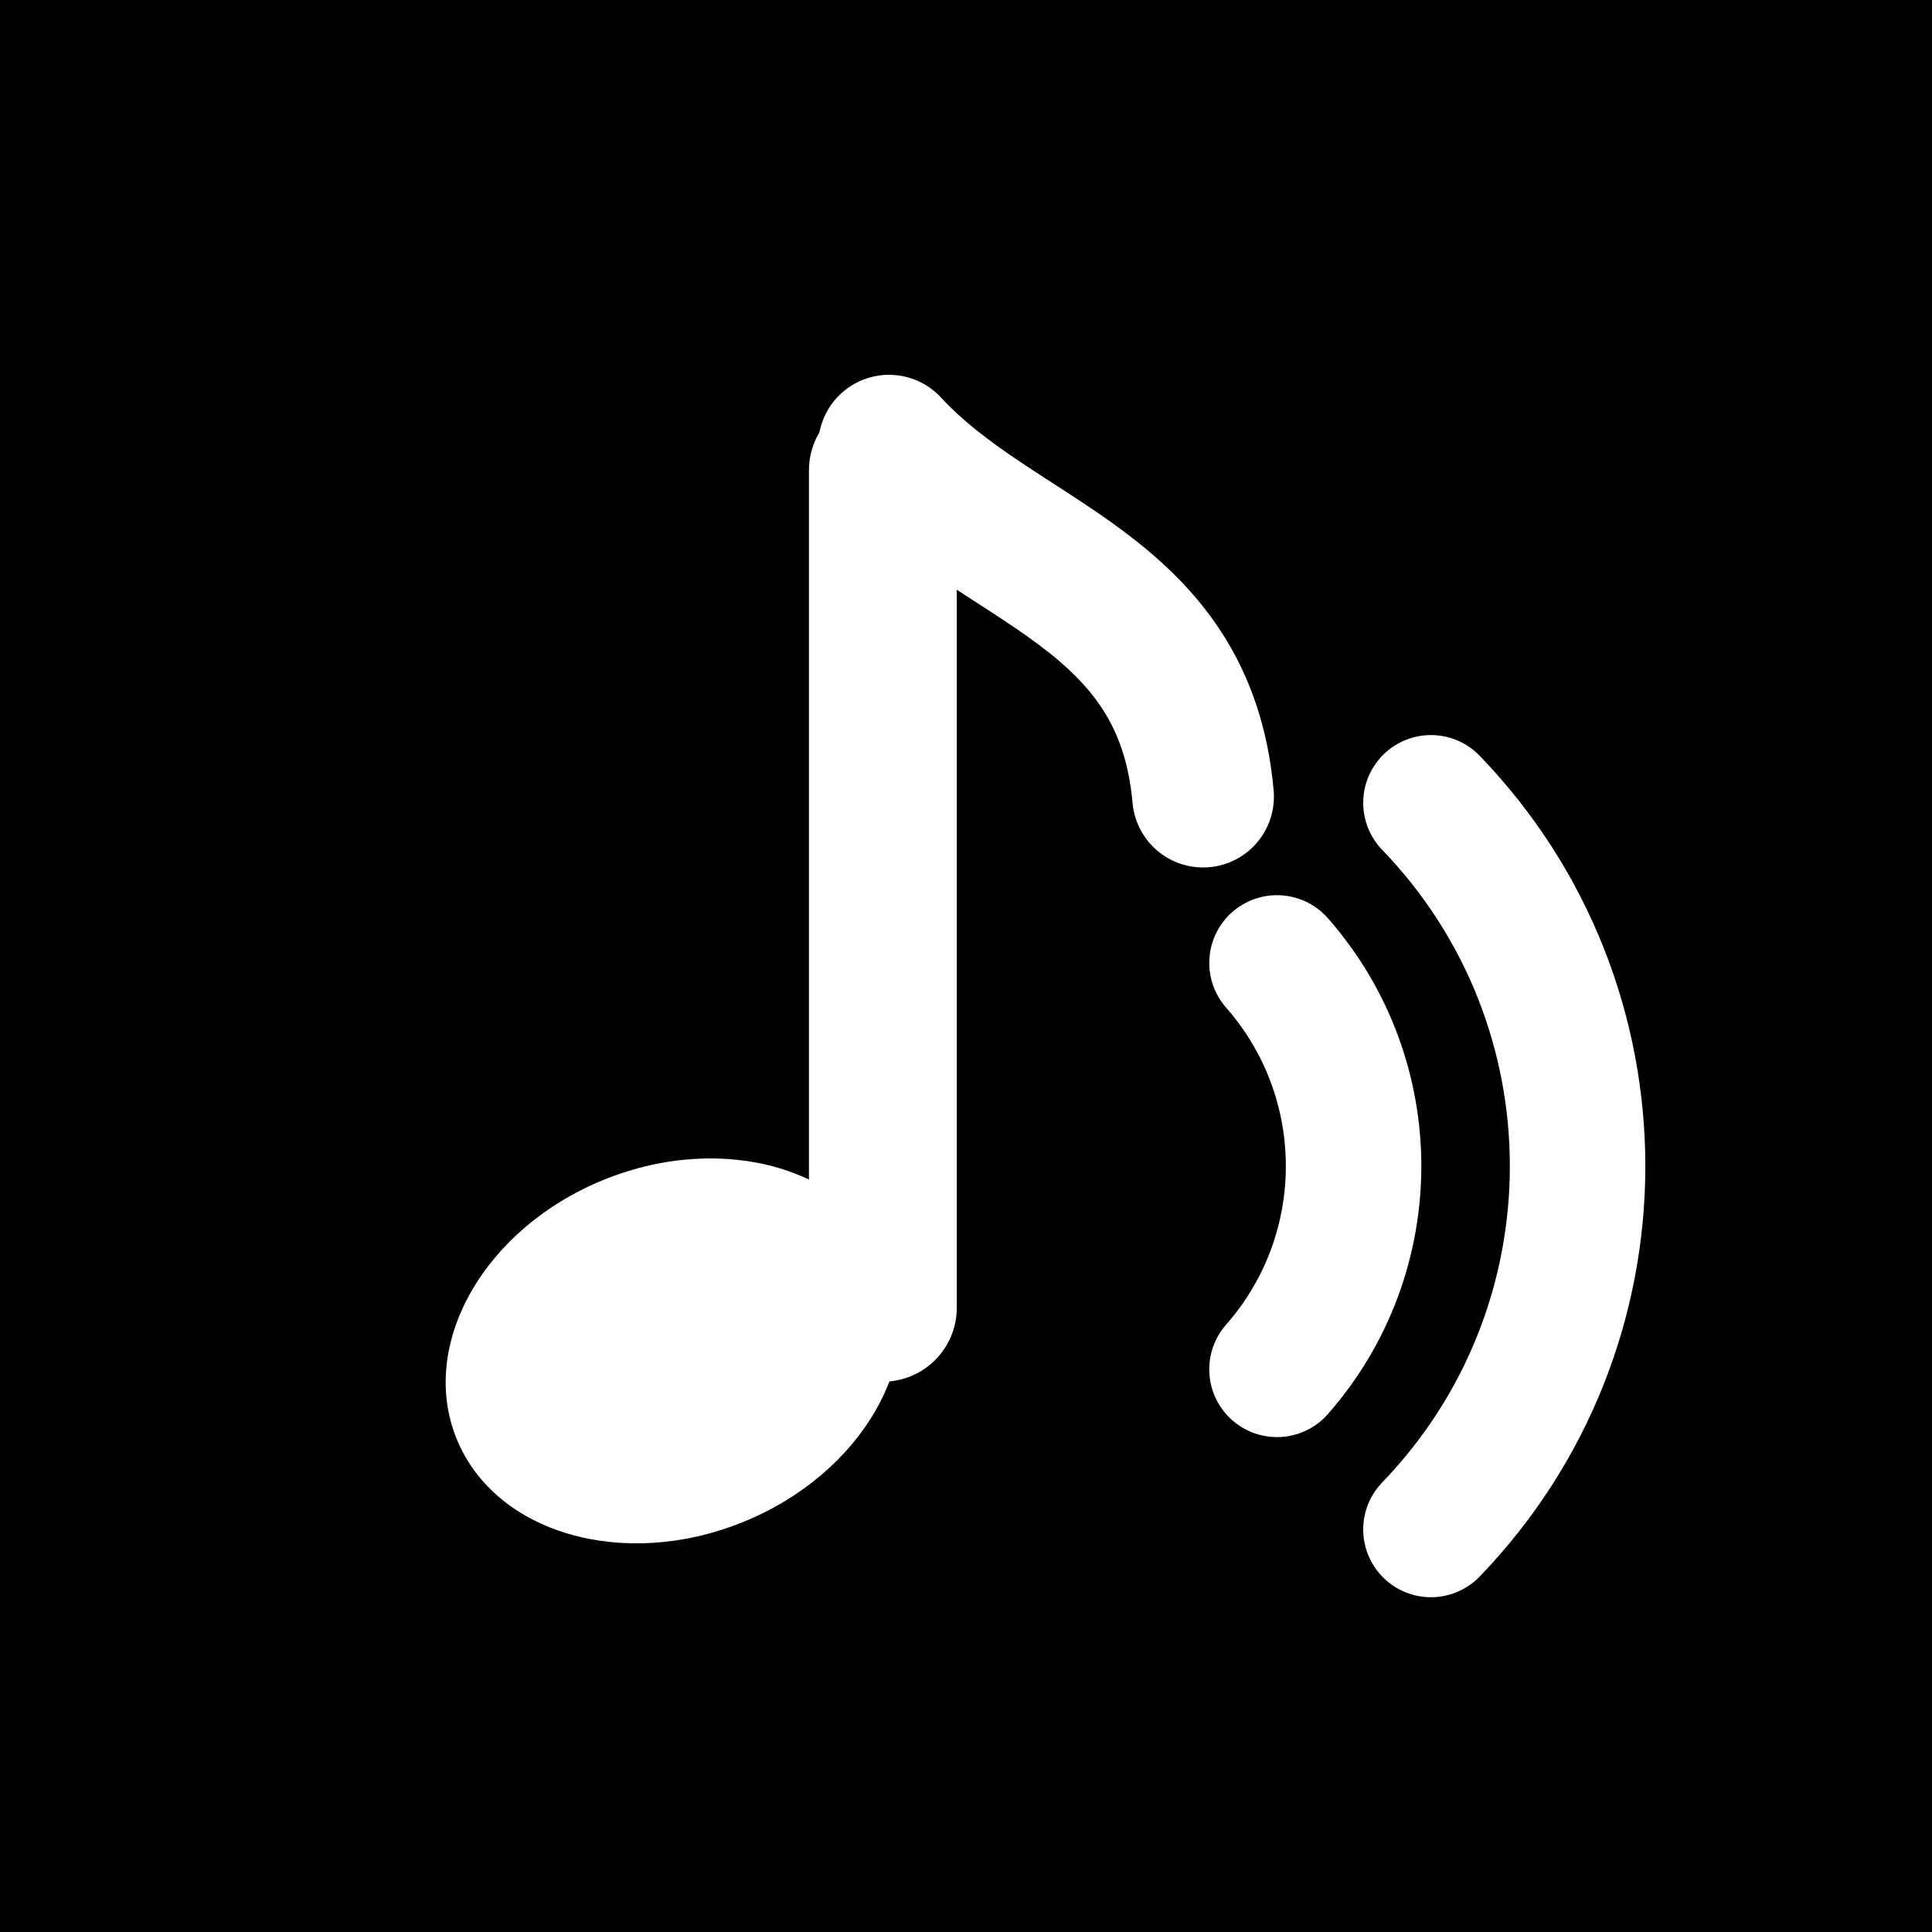
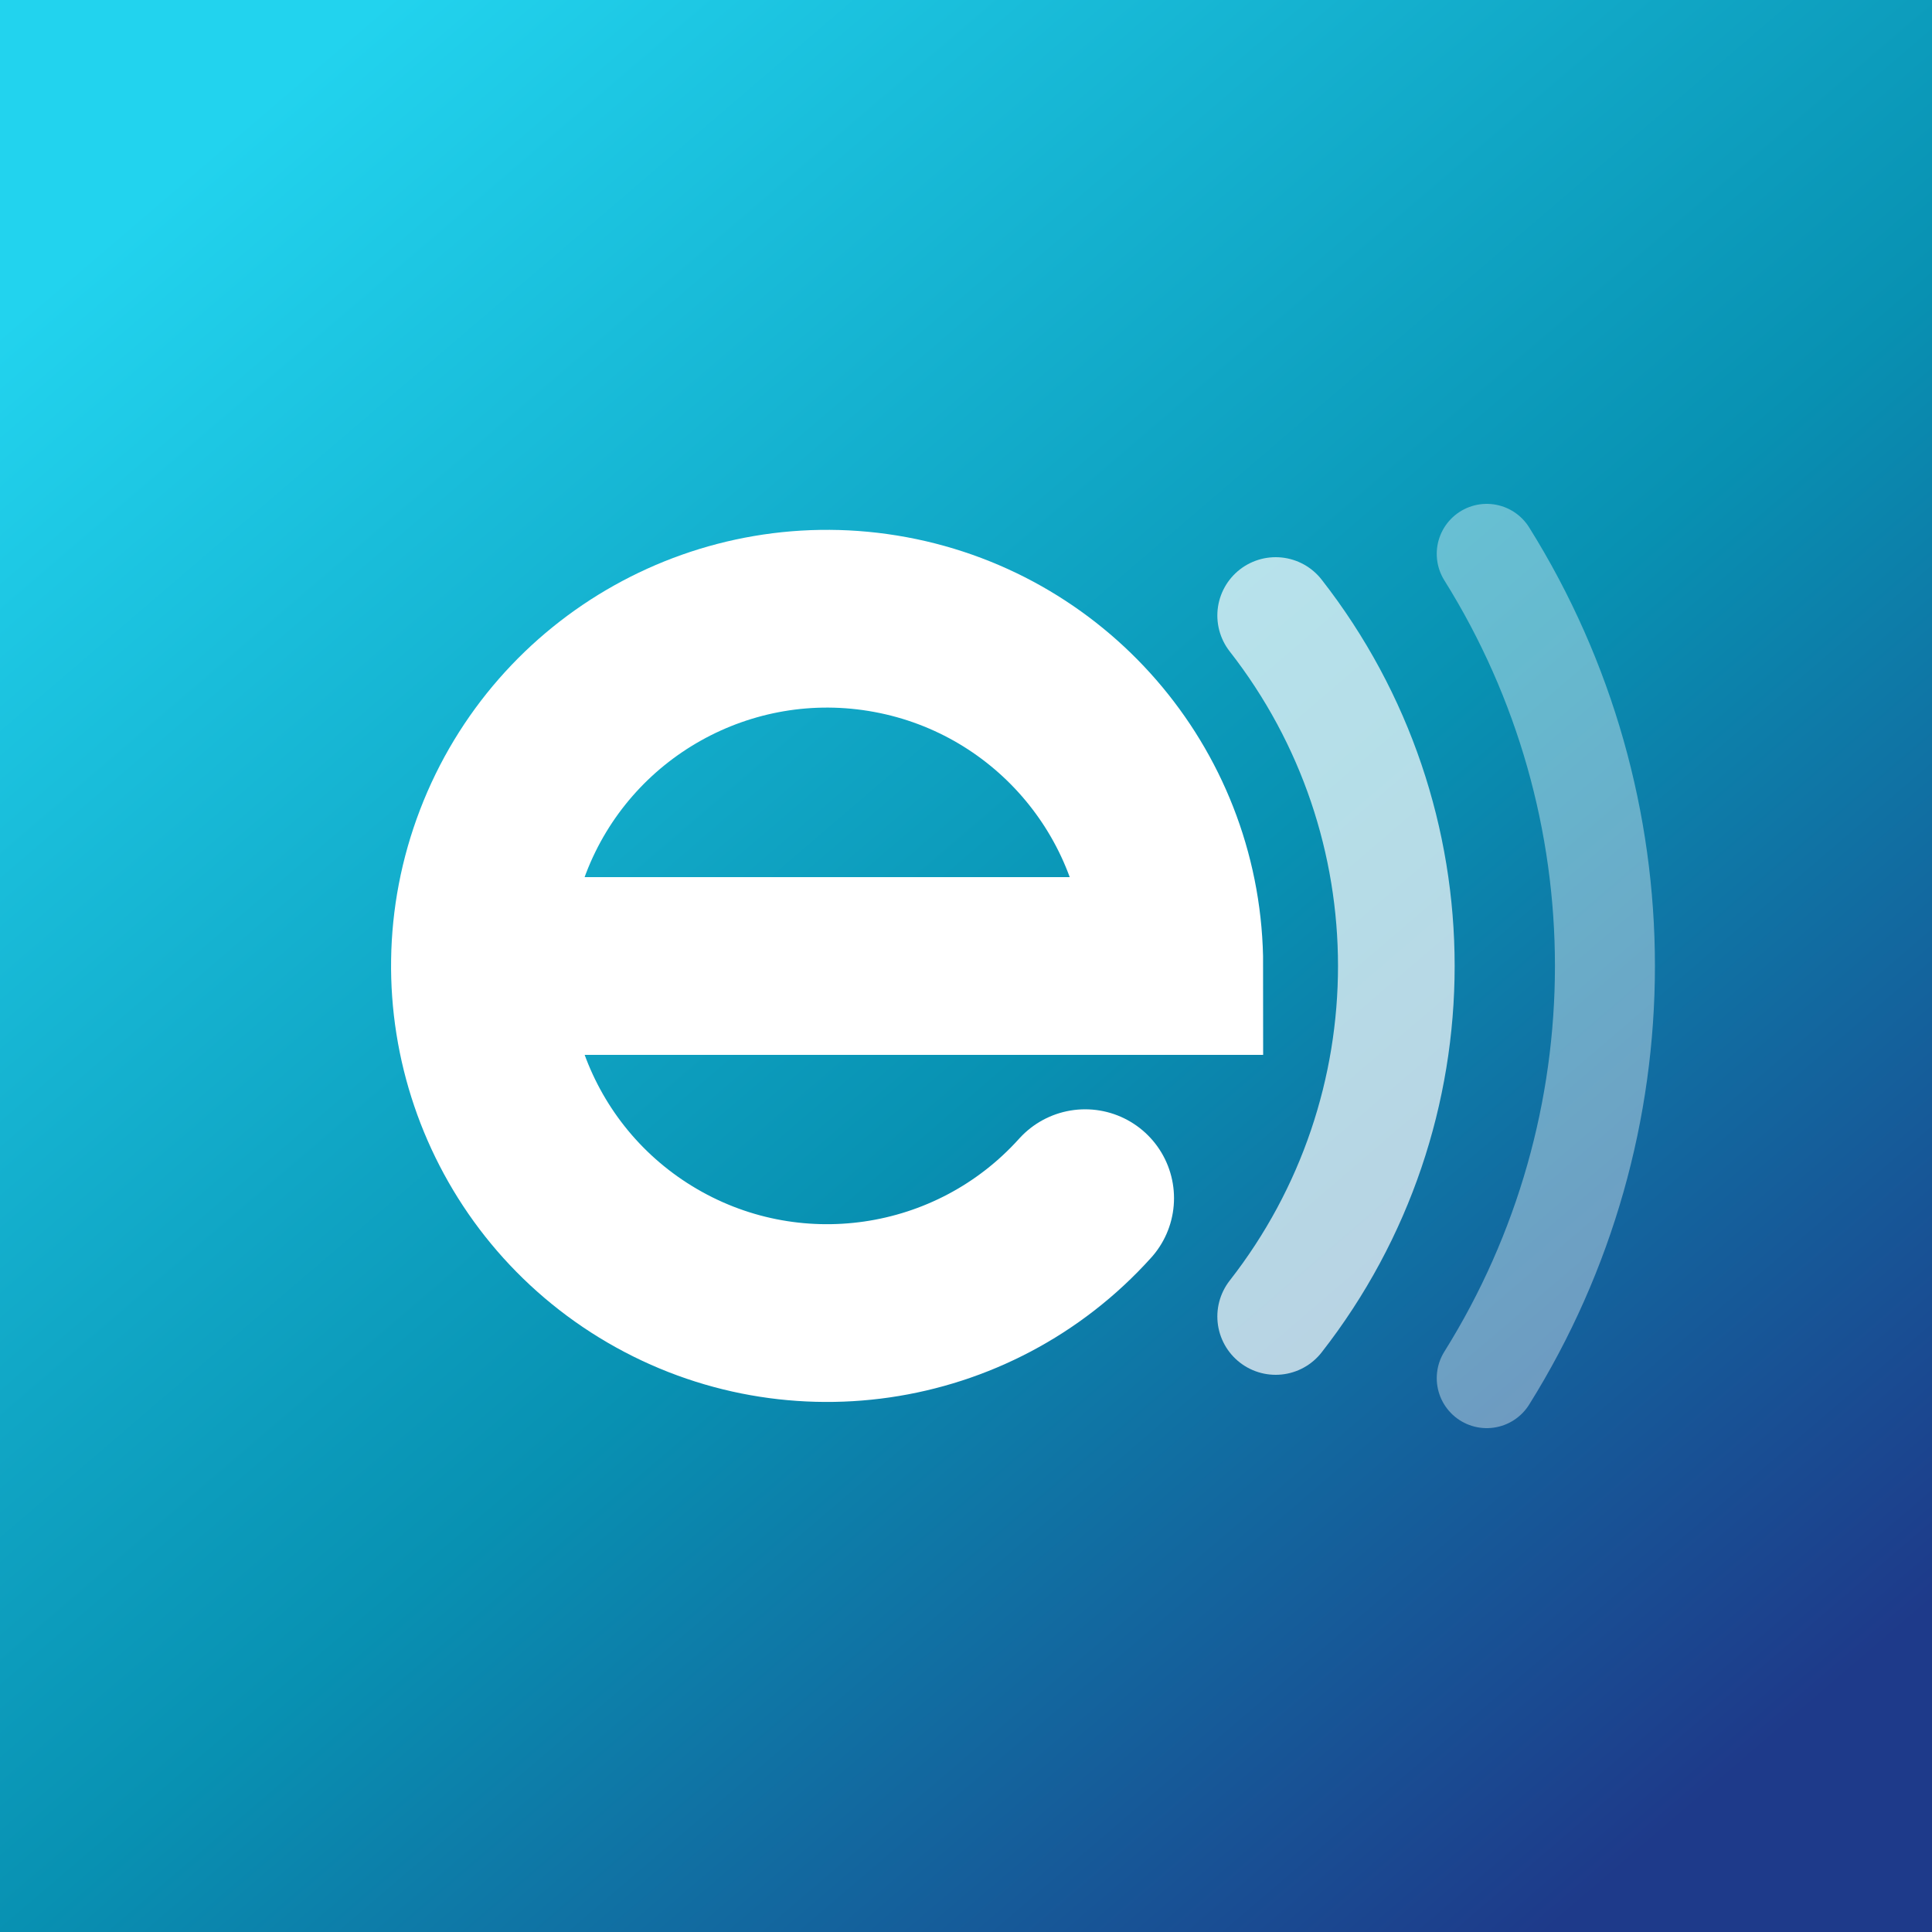
<svg xmlns="http://www.w3.org/2000/svg" viewBox="0 0 64 64">
-   <rect width="64" height="64" fill="#000000" />
-   <g transform="translate(32 32) scale(1.02) translate(-30.5 -31.5)">
-     <g fill="#ffffff" stroke="#ffffff">
-       <ellipse cx="21" cy="44" rx="7.6" ry="6" transform="rotate(-22 21 44)" stroke="none" />
-       <rect x="25.4" y="13" width="4.8" height="32" rx="2.4" stroke="none" />
-       <path d="M28 14.6c3.6 3.9 9.6 4.6 10.2 11.4" fill="none" stroke-width="4.6" stroke-linecap="round" />
-       <path d="M40.6 31.4a10 10 0 0 1 0 13.2" fill="none" stroke-width="4.4" stroke-linecap="round" />
-       <path d="M45.6 26.2a17 17 0 0 1 0 23.6" fill="none" stroke-width="4.4" stroke-linecap="round" />
-     </g>
+   <defs>
+     <linearGradient id="g" x1="8" y1="4" x2="56" y2="60" gradientUnits="userSpaceOnUse">
+       <stop offset="0" stop-color="#22d3ee" />
+       <stop offset=".55" stop-color="#0891b2" />
+       <stop offset="1" stop-color="#1e3a8a" />
+     </linearGradient>
+   </defs>
+   <rect width="64" height="64" fill="url(#g)" />
+   <g transform="translate(32 32) scale(.92) translate(-32 -32)" fill="none" stroke="#fff" stroke-linecap="round">
+     <path d="M14.5 32H39.5A12.5 12.5 0 1 0 36.29 40.36" stroke-width="6.4" />
+     <path d="M43.15 19.38A20.5 20.5 0 0 1 43.15 44.62" stroke-width="4.2" opacity=".7" />
+     <path d="M50.75 17.16A28 28 0 0 1 50.75 46.84" stroke-width="3.6" opacity=".38" />
  </g>
</svg>
